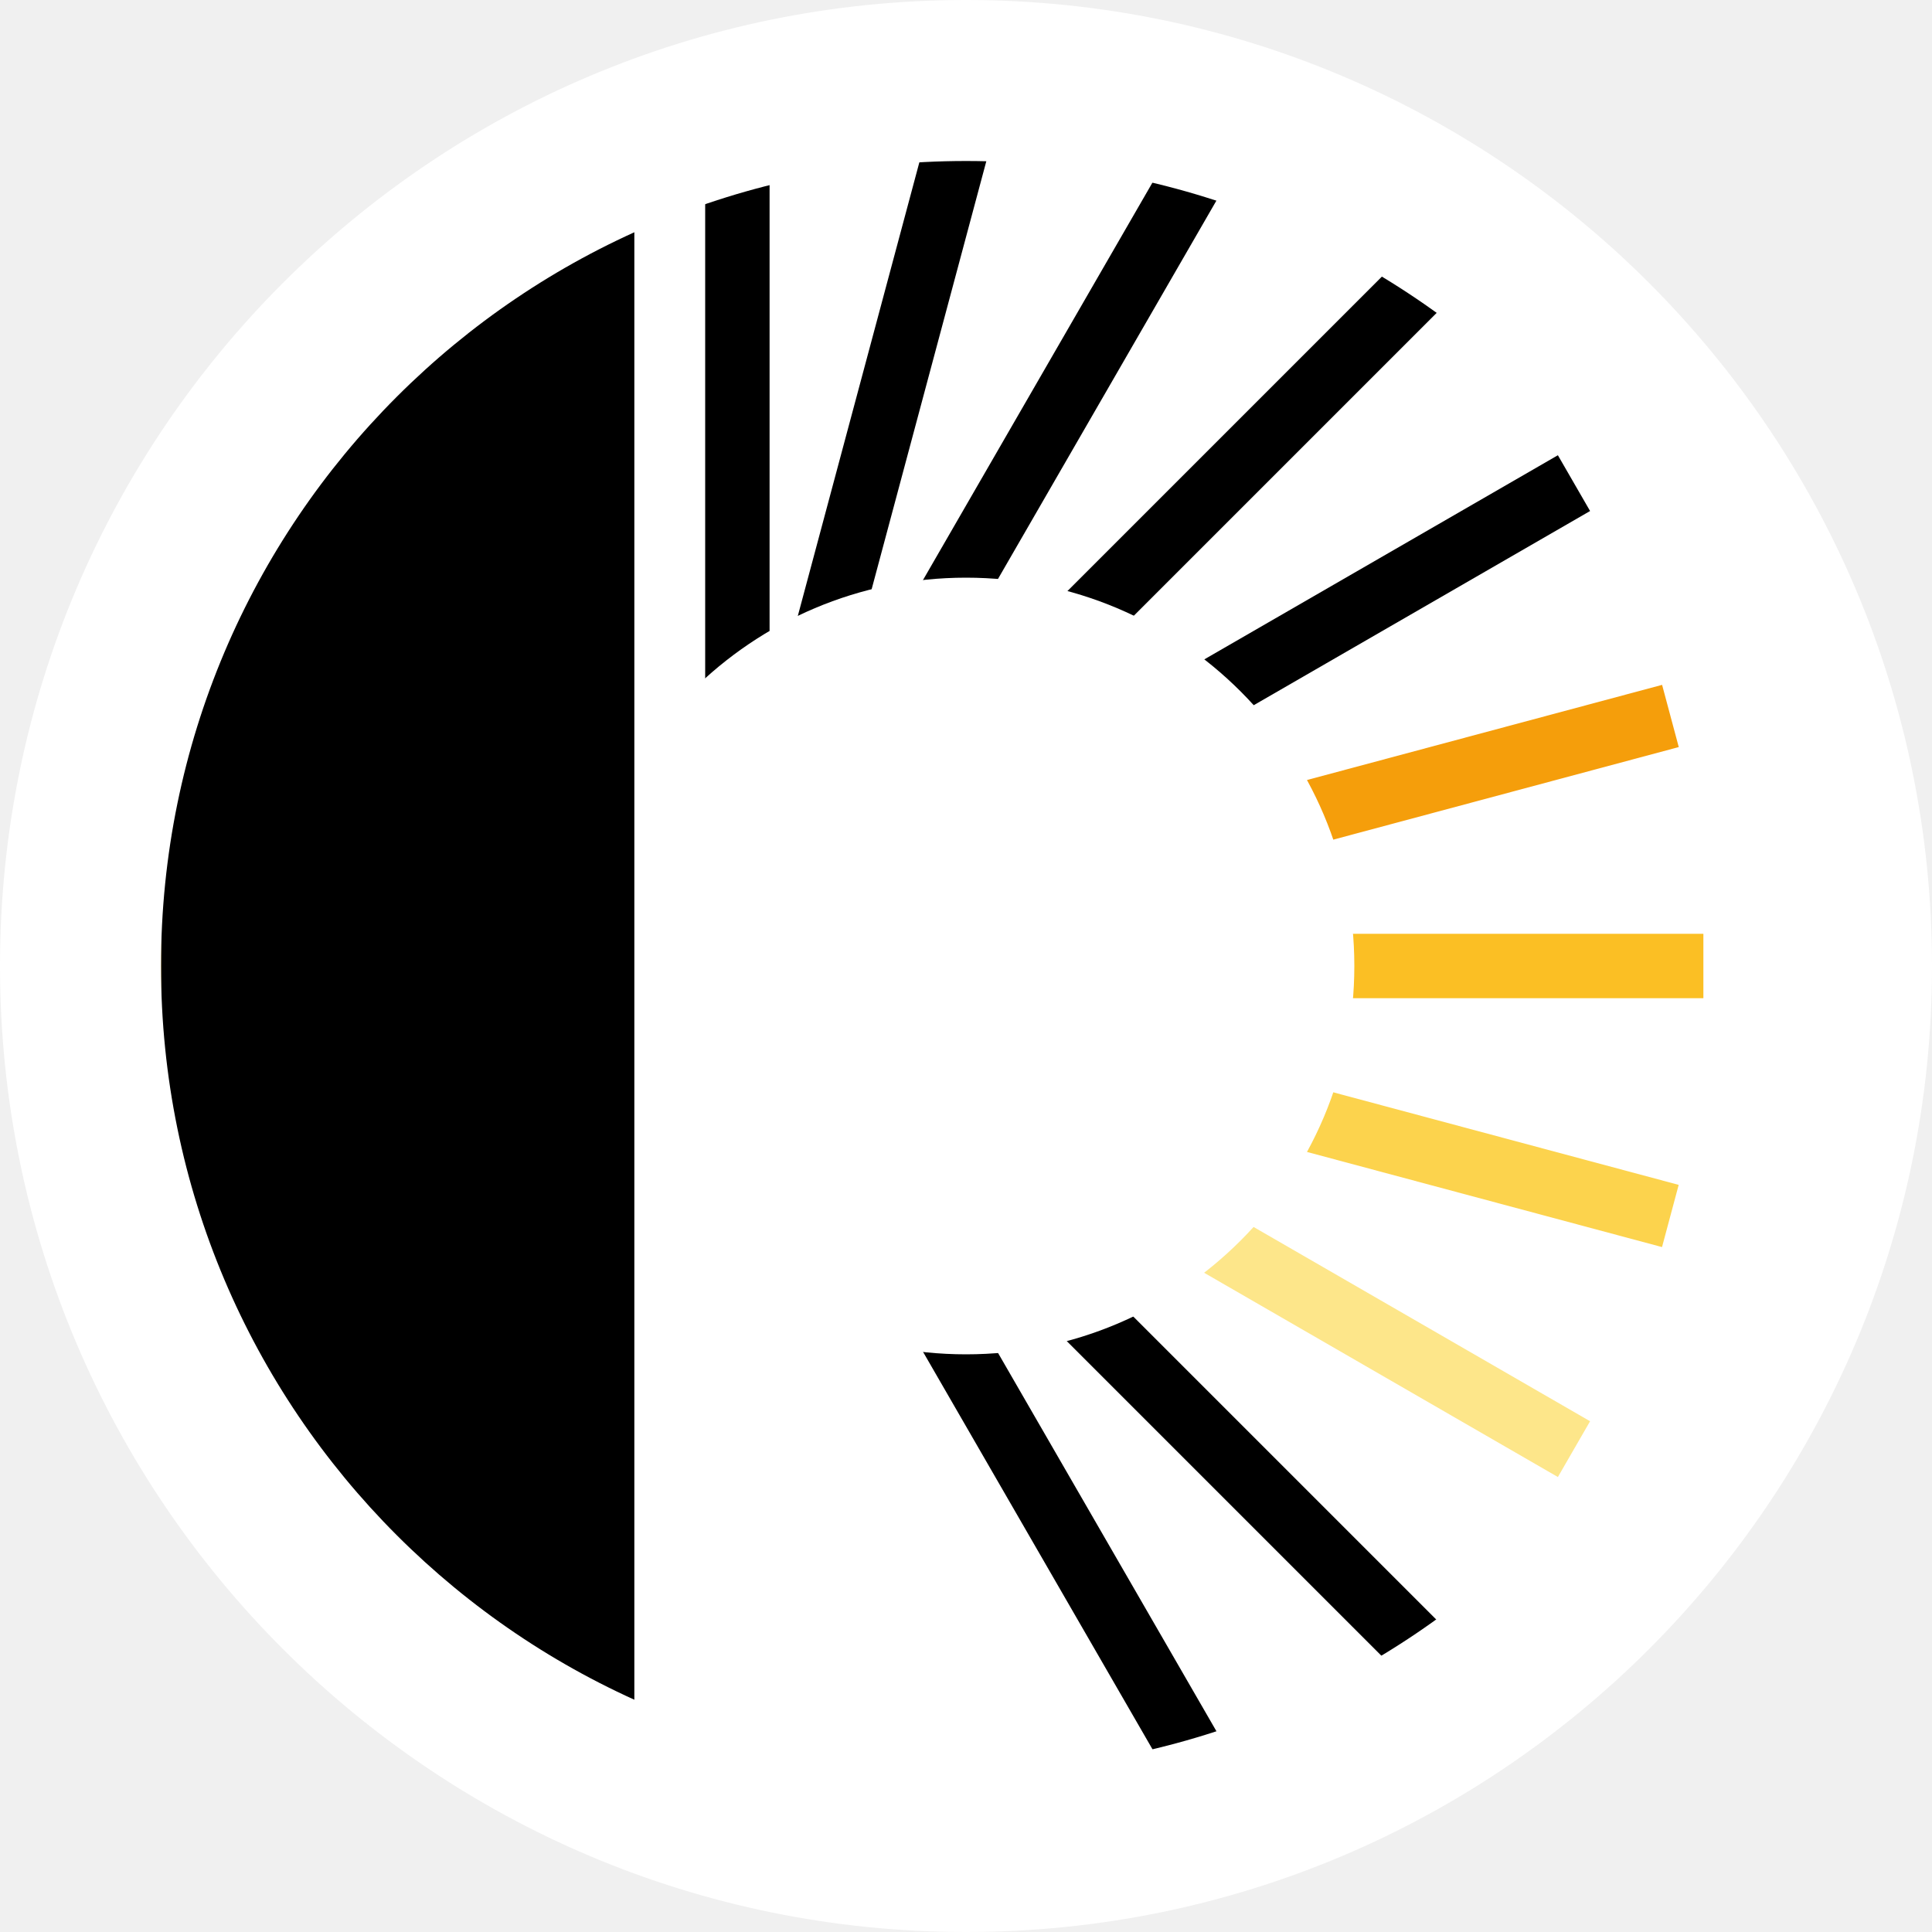
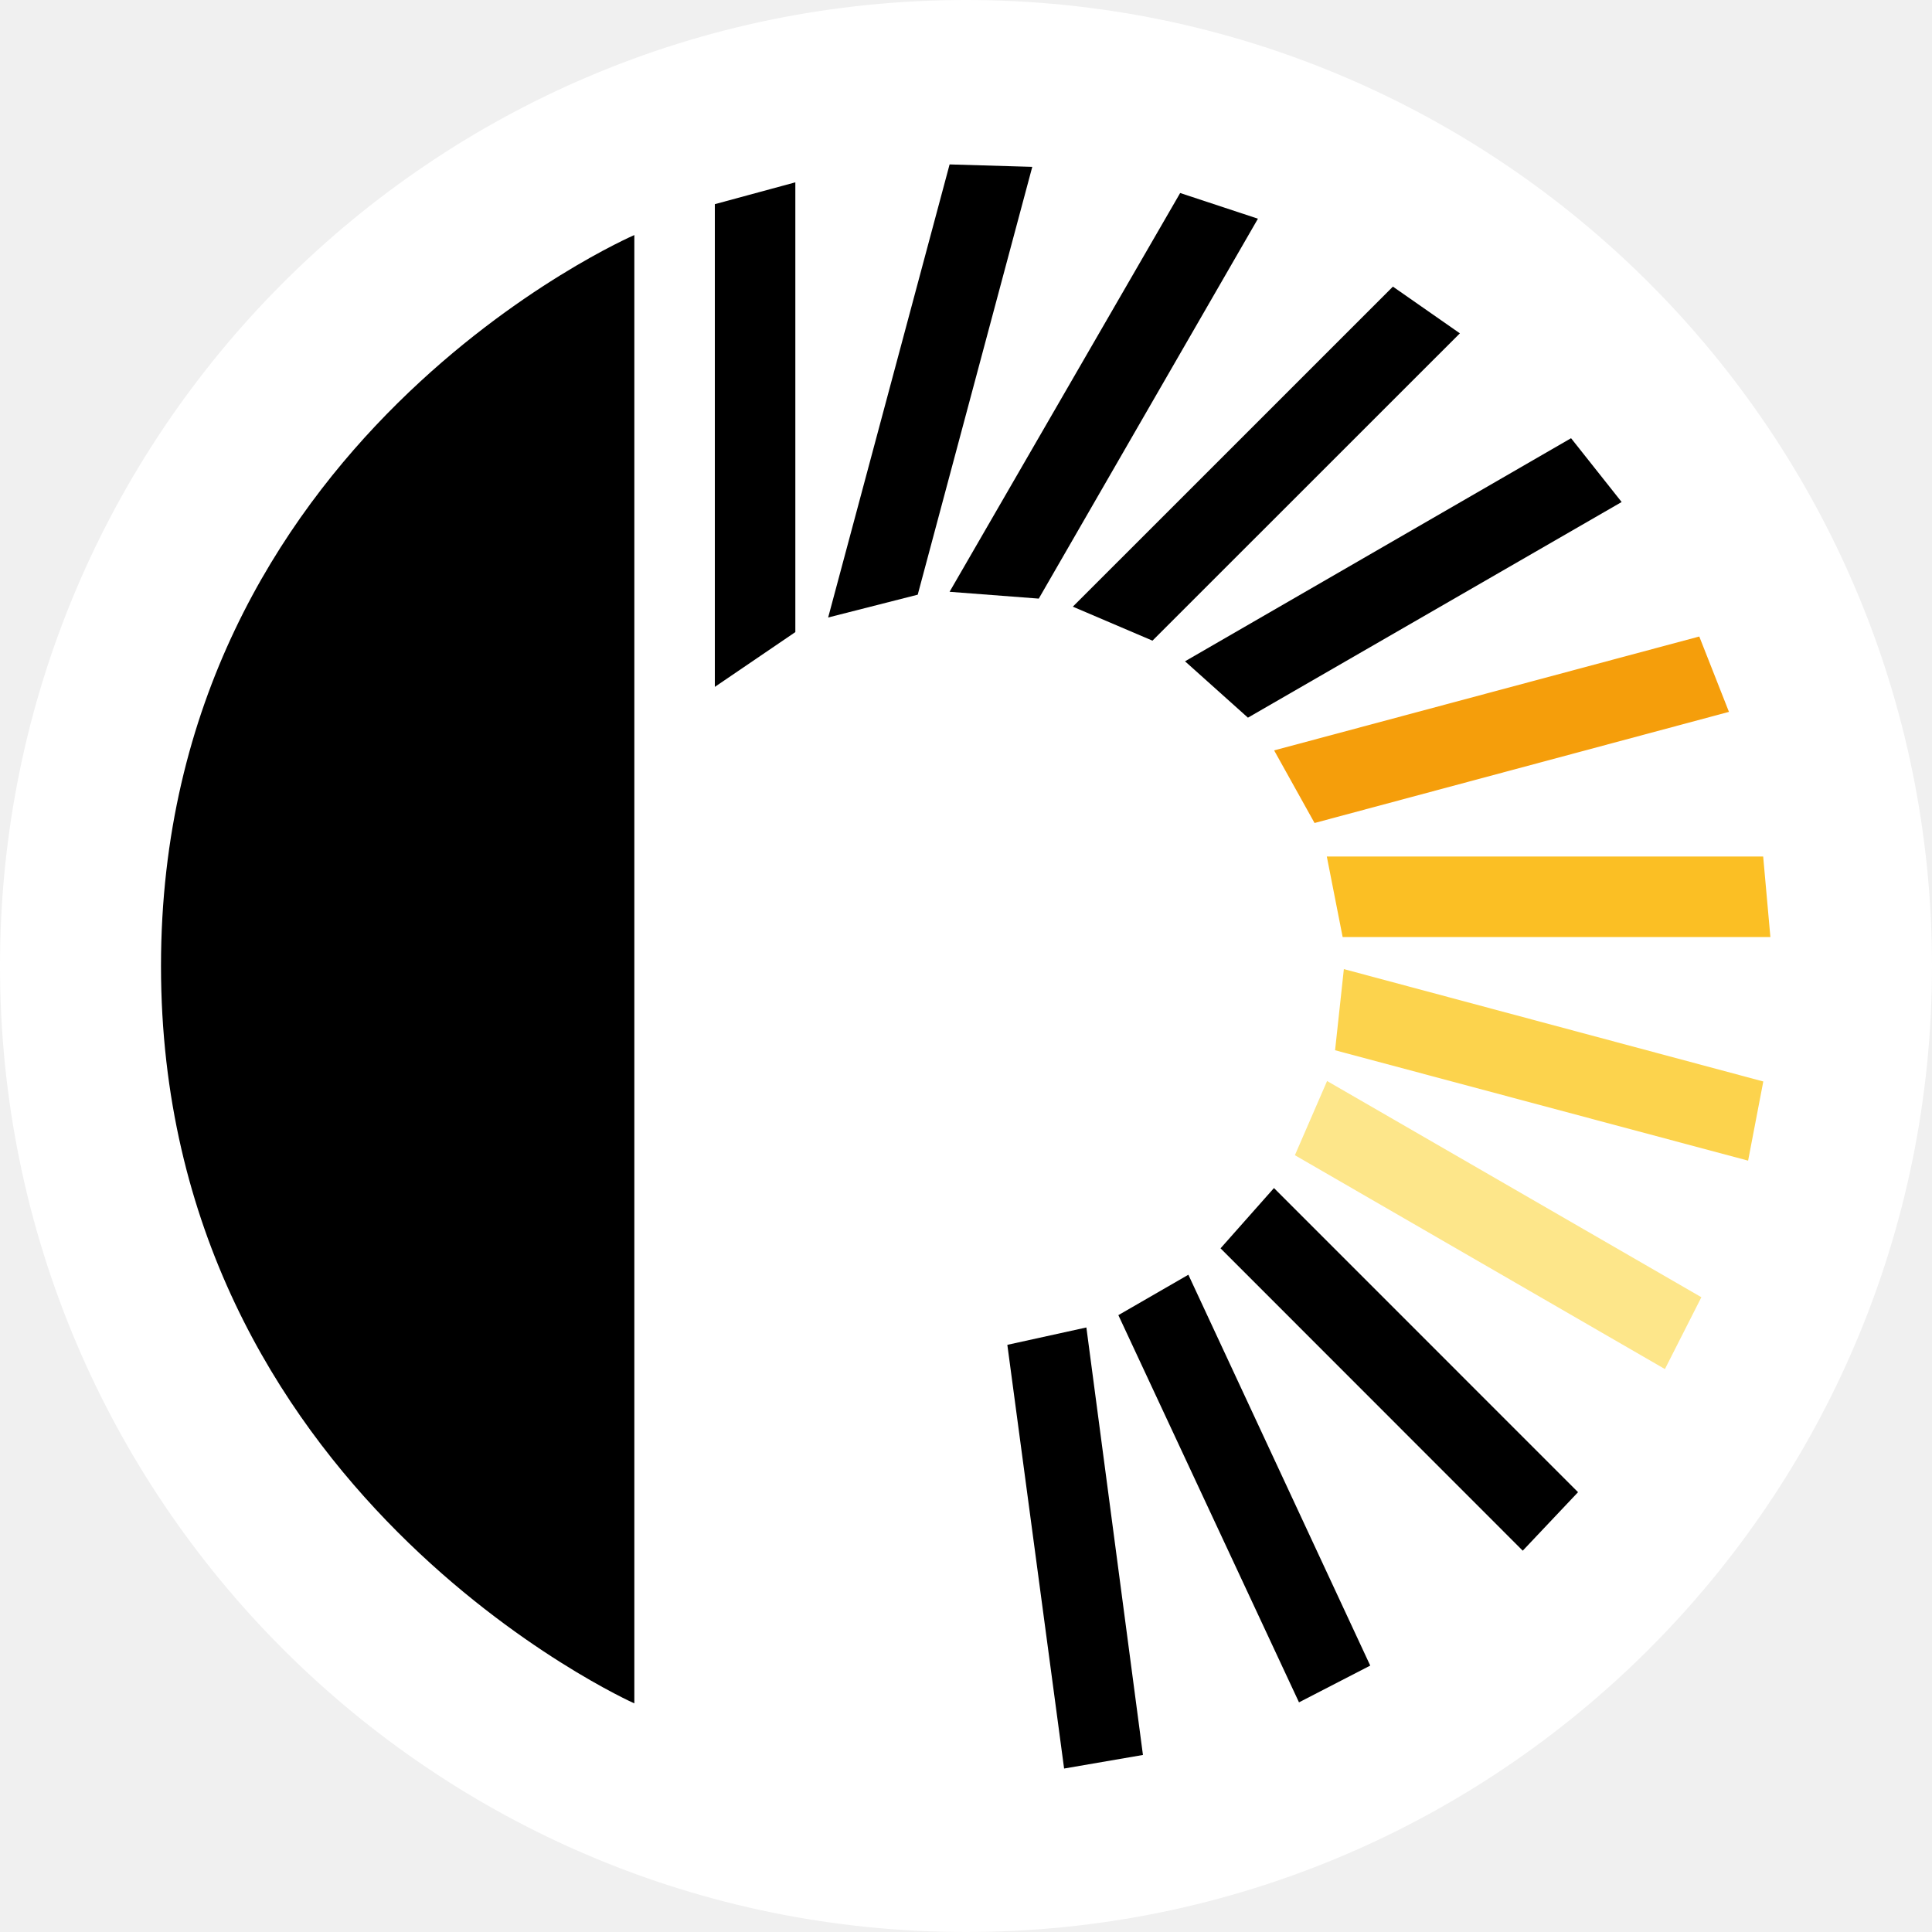
<svg xmlns="http://www.w3.org/2000/svg" fill="none" viewBox="0 0 600 600">
-   <rect width="600" height="600" fill="#fff" rx="300" />
-   <mask id="a" width="500" height="500" x="50" y="50" maskUnits="userSpaceOnUse" style="mask-type:alpha">
-     <circle cx="300" cy="300" r="250" fill="#FDE68A" />
-   </mask>
-   <g mask="url(#a)">
-     <rect width="20" height="288" x="219" fill="#000" />
-     <rect width="20" height="188.9" x="275.9" y="401.2" fill="#000" transform="rotate(-30 275.9 401.2)" />
-     <rect width="20" height="600" x="9.8" y="94.9" fill="#000" transform="rotate(-45 9.8 95)" />
-     <rect width="20" height="600" x="-35.8" y="158.7" fill="#FDE68A" transform="rotate(-60 -35.8 158.7)" />
-     <rect width="20" height="600" x="-63.4" y="232" fill="#FCD34D" transform="rotate(-75 -63.4 232)" />
-     <rect width="20" height="600" x="-71" y="310" fill="#FBBF24" transform="rotate(-90 -71 310)" />
-     <rect width="20" height="600" x="-58.2" y="387.3" fill="#F59E0B" transform="rotate(-105 -58.2 387.3)" />
-     <rect width="20" height="600" x="-25.8" y="458.7" fill="#000" transform="rotate(-120 -25.8 458.7)" />
-     <rect width="20" height="600" x="23.9" y="519.2" fill="#000" transform="rotate(-135 24 519.2)" />
-     <rect width="20" height="273.1" x="251.1" y="281.7" fill="#000" transform="rotate(-150 251.1 281.7)" />
-     <rect width="20" height="331.5" x="230.5" y="333" fill="#000" transform="rotate(-165 230.5 333)" />
-     <circle cx="300" cy="300" r="120.6" fill="#fff" />
-     <rect width="147" height="500" x="50" y="72" fill="#000" />
-   </g>
+   <style>.black{fill:#000000}.white{fill:#ffffff}@media (prefers-color-scheme:dark){.black{fill:#ffffff}.white{fill:#000000}}</style>
+   <rect x="-0.001" width="600" height="600" rx="300" class="white" fill="white" />
+   <path d="M221.999 63.406L246.999 56.625V196.302L221.999 213.317V63.406Z" class="black" fill="black" />
+   <path d="M347.317 408.43L369.059 395.879L425.54 517.265L403.414 528.68L347.317 408.43Z" class="black" fill="black" />
+   <path d="M312.838 417.652L337.385 412.256L354.952 545.019L330.467 549.234L312.838 417.652Z" class="black" fill="black" />
+   <path d="M379.052 387.681L395.643 368.959L490.073 463.41L472.902 481.578L379.052 387.681Z" class="black" fill="black" />
+   <path d="M402.142 358.761L412.138 335.72L528.378 402.864L517.053 425.179L402.142 358.761Z" fill="#FDE68A" />
+   <path d="M414.621 326.165L417.348 300.965L547.607 335.862L542.89 360.449L414.621 326.165Z" fill="#FCD34D" />
+   <path d="M416.971 291L412.053 266H547.569L549.808 291H416.971Z" fill="#FBBF24" />
+   <path d="M408.246 255.59L395.691 233.043L527.726 197.672L536.944 221.078L408.246 255.59Z" fill="#F59E0B" />
+   <path d="M387.557 222.878L368.018 205.373L487.909 136.09L503.615 155.906L387.557 222.878Z" class="black" fill="black" />
+   <path d="M357.91 198.961L333.176 188.406L432.585 89.015L453.378 103.521L357.91 198.961Z" class="black" fill="black" />
+   <path d="M322.598 185.904L294.901 183.785L366.511 59.942L390.664 67.919L322.598 185.904Z" class="black" fill="black" />
+   <path d="M285.008 184.685L257.192 191.768L294.908 51.062L320.581 51.82L285.008 184.685Z" class="black" fill="black" />
+   <path d="M196.999 529V72.999C196.999 72.999 49.999 136.5 49.999 300C49.999 463.5 196.999 529 196.999 529Z" class="black" fill="black" />
</svg>
